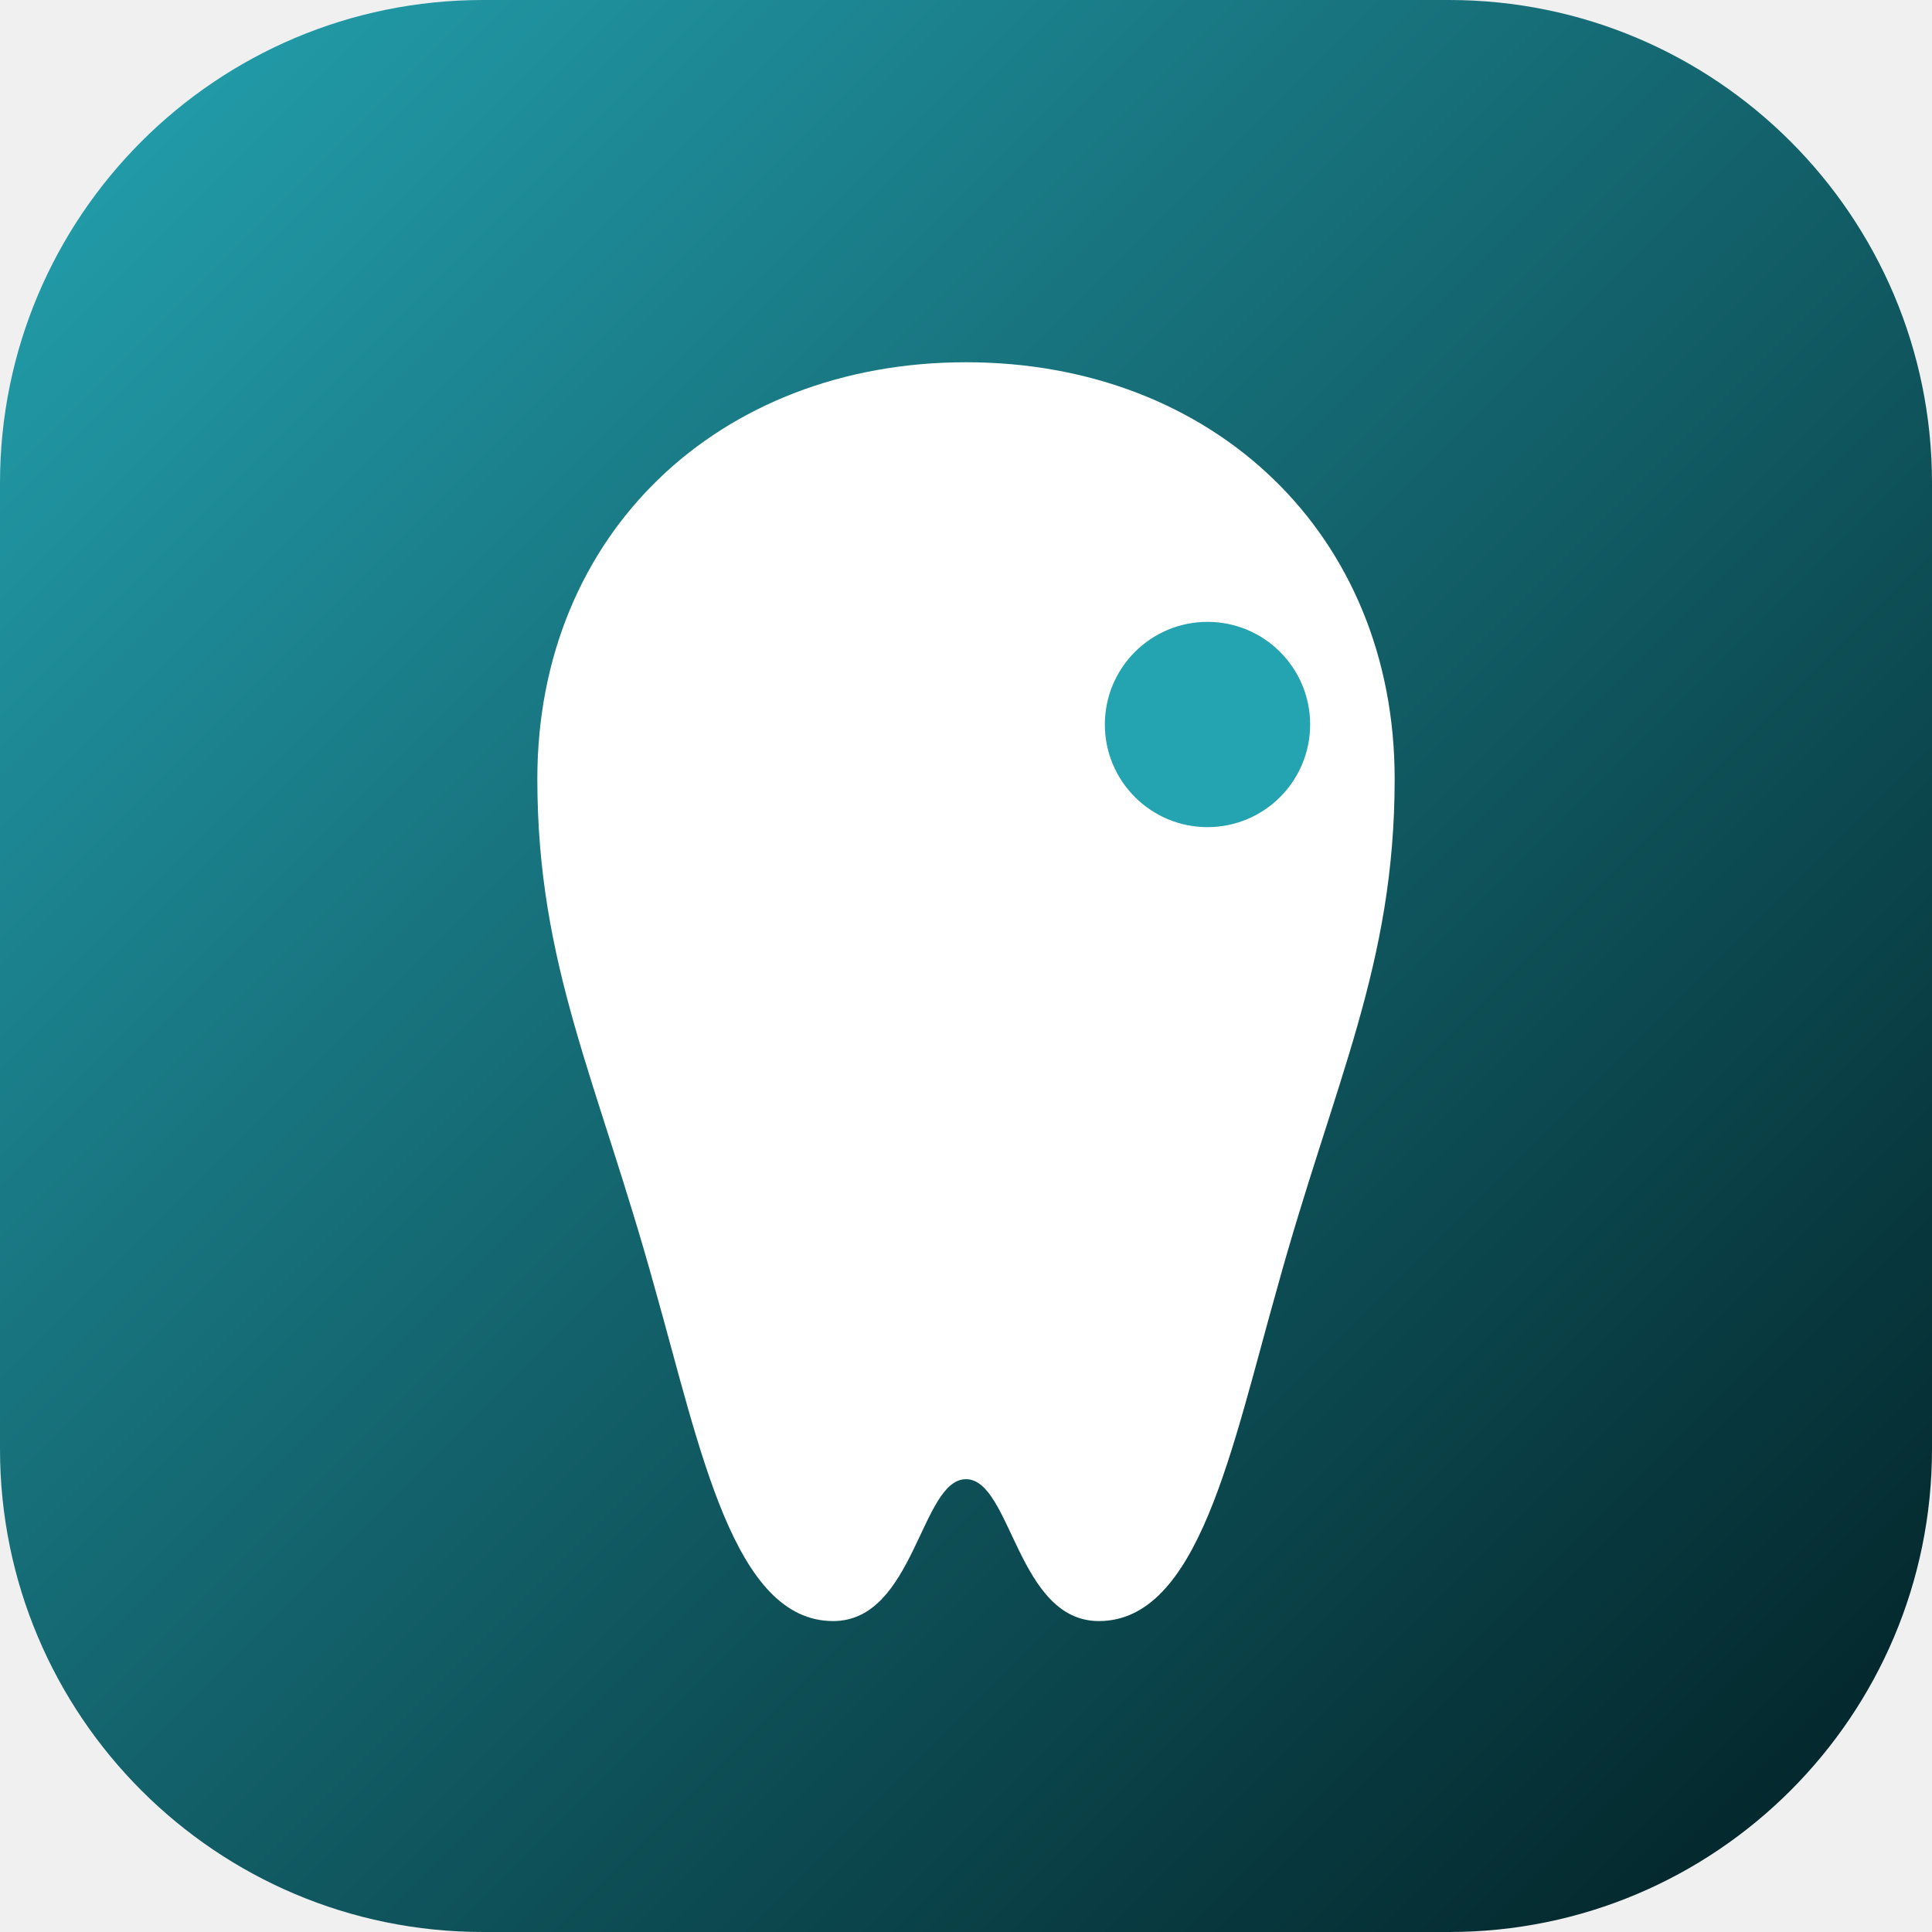
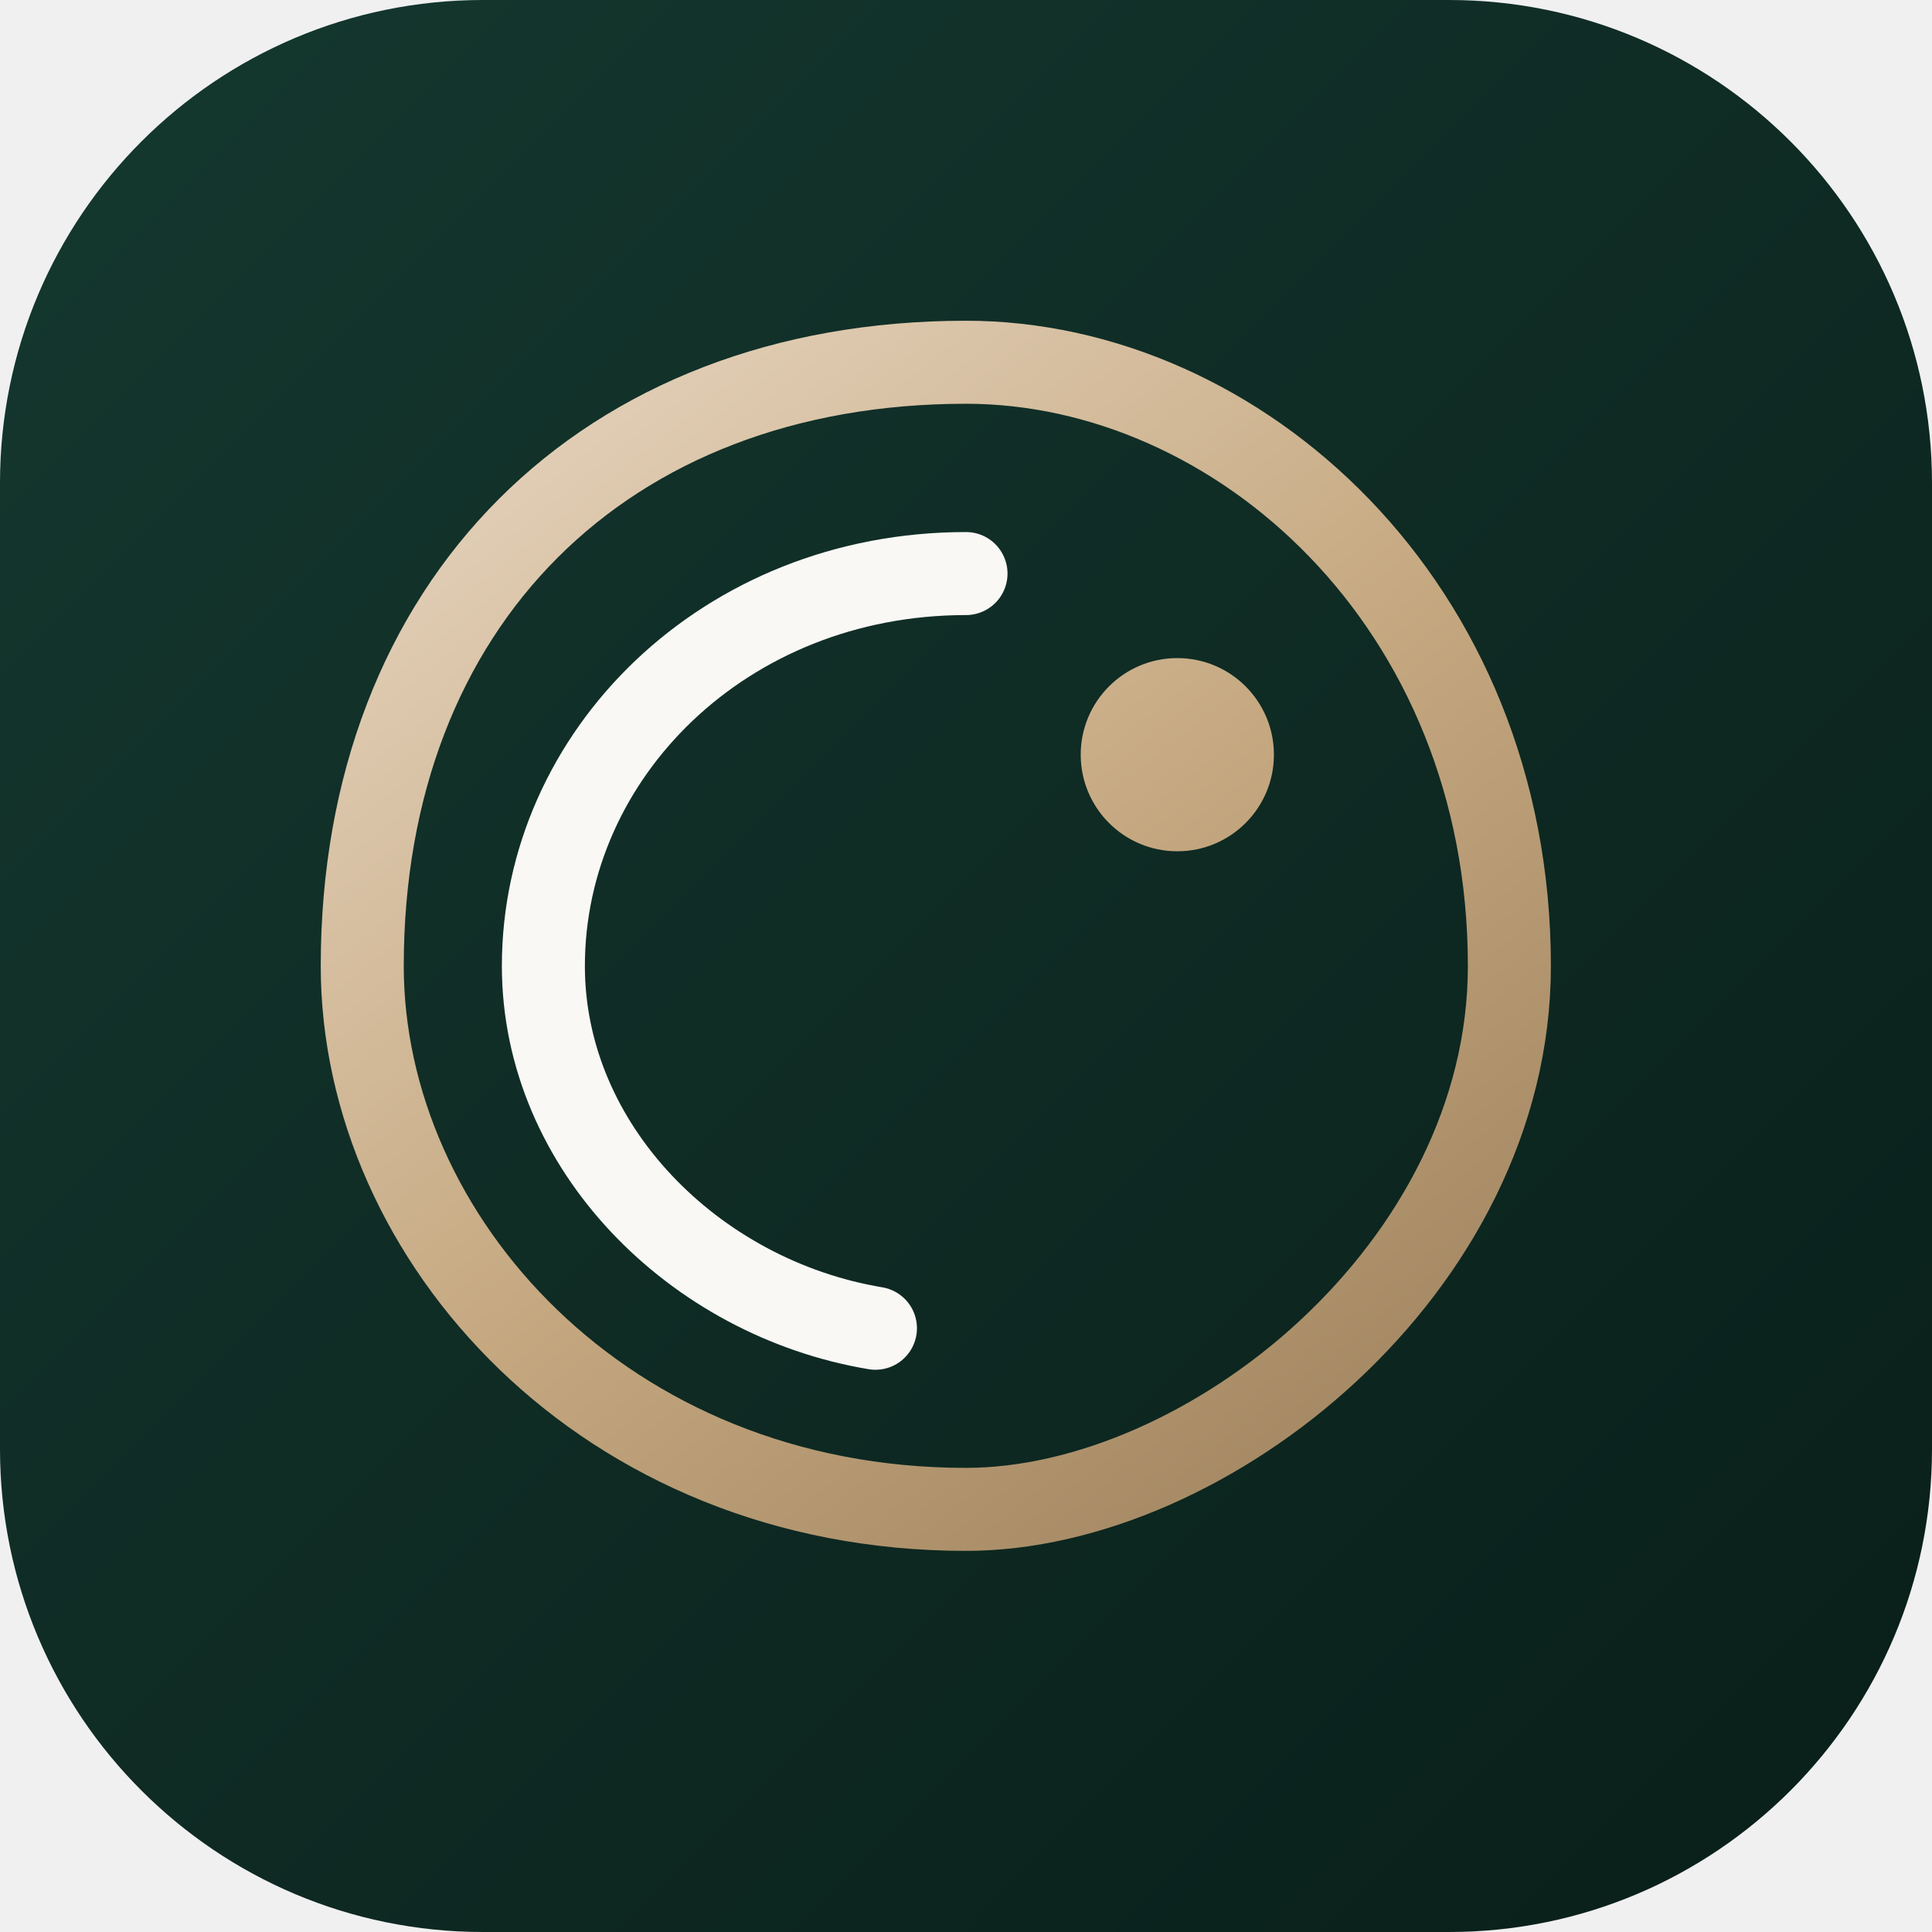
<svg xmlns="http://www.w3.org/2000/svg" width="64" height="64" viewBox="0 0 64 64" fill="none">
  <defs>
-     <linearGradient id="fv" x1="0" y1="0" x2="64" y2="64" gradientUnits="userSpaceOnUse">
-       <stop offset="0" stop-color="#24a3b1" />
-       <stop offset="1" stop-color="#011f23" />
+     <linearGradient id="lumora-fav-bg" x1="0" y1="0" x2="64" y2="64" gradientUnits="userSpaceOnUse">
+       <stop offset="0%" stop-color="#14382F" />
+       <stop offset="100%" stop-color="#091E19" />
+     </linearGradient>
+     <linearGradient id="lumora-fav-gold" x1="16" y1="12" x2="48" y2="52" gradientUnits="userSpaceOnUse">
+       <stop offset="0%" stop-color="#E5D3BD" />
+       <stop offset="50%" stop-color="#C5A880" />
+       <stop offset="100%" stop-color="#9C805C" />
    </linearGradient>
  </defs>
-   <rect width="64" height="64" rx="16" fill="url(#fv)" />
-   <path d="M32 12c8.2 0 14.2 5.7 14.2 13.8 0 6.2-2 10-3.9 16.9-1.5 5.3-2.6 11-5.9 11-2.7 0-2.9-4.7-4.4-4.7s-1.7 4.7-4.4 4.7c-3.3 0-4.4-5.7-5.9-11C19.8 35.8 17.8 32 17.8 25.8 17.8 17.7 23.8 12 32 12Z" fill="#ffffff" />
-   <circle cx="40" cy="24" r="3.4" fill="#24a3b1" />
+   <rect width="64" height="64" rx="16" fill="url(#lumora-fav-bg)" />
+   <path d="M32 12C20 12 12 20 12 32C12 41 20 50 32 50C40 50 50 42 50 32C50 20 41 12 32 12Z" stroke="url(#lumora-fav-gold)" stroke-width="2.75" stroke-linecap="round" />
+   <path d="M32 19C24 19 18 25 18 32C18 38 23 43 29 44" stroke="#FAF8F5" stroke-width="2.75" stroke-linecap="round" />
+   <circle cx="39" cy="25" r="3.2" fill="url(#lumora-fav-gold)" />
</svg>
